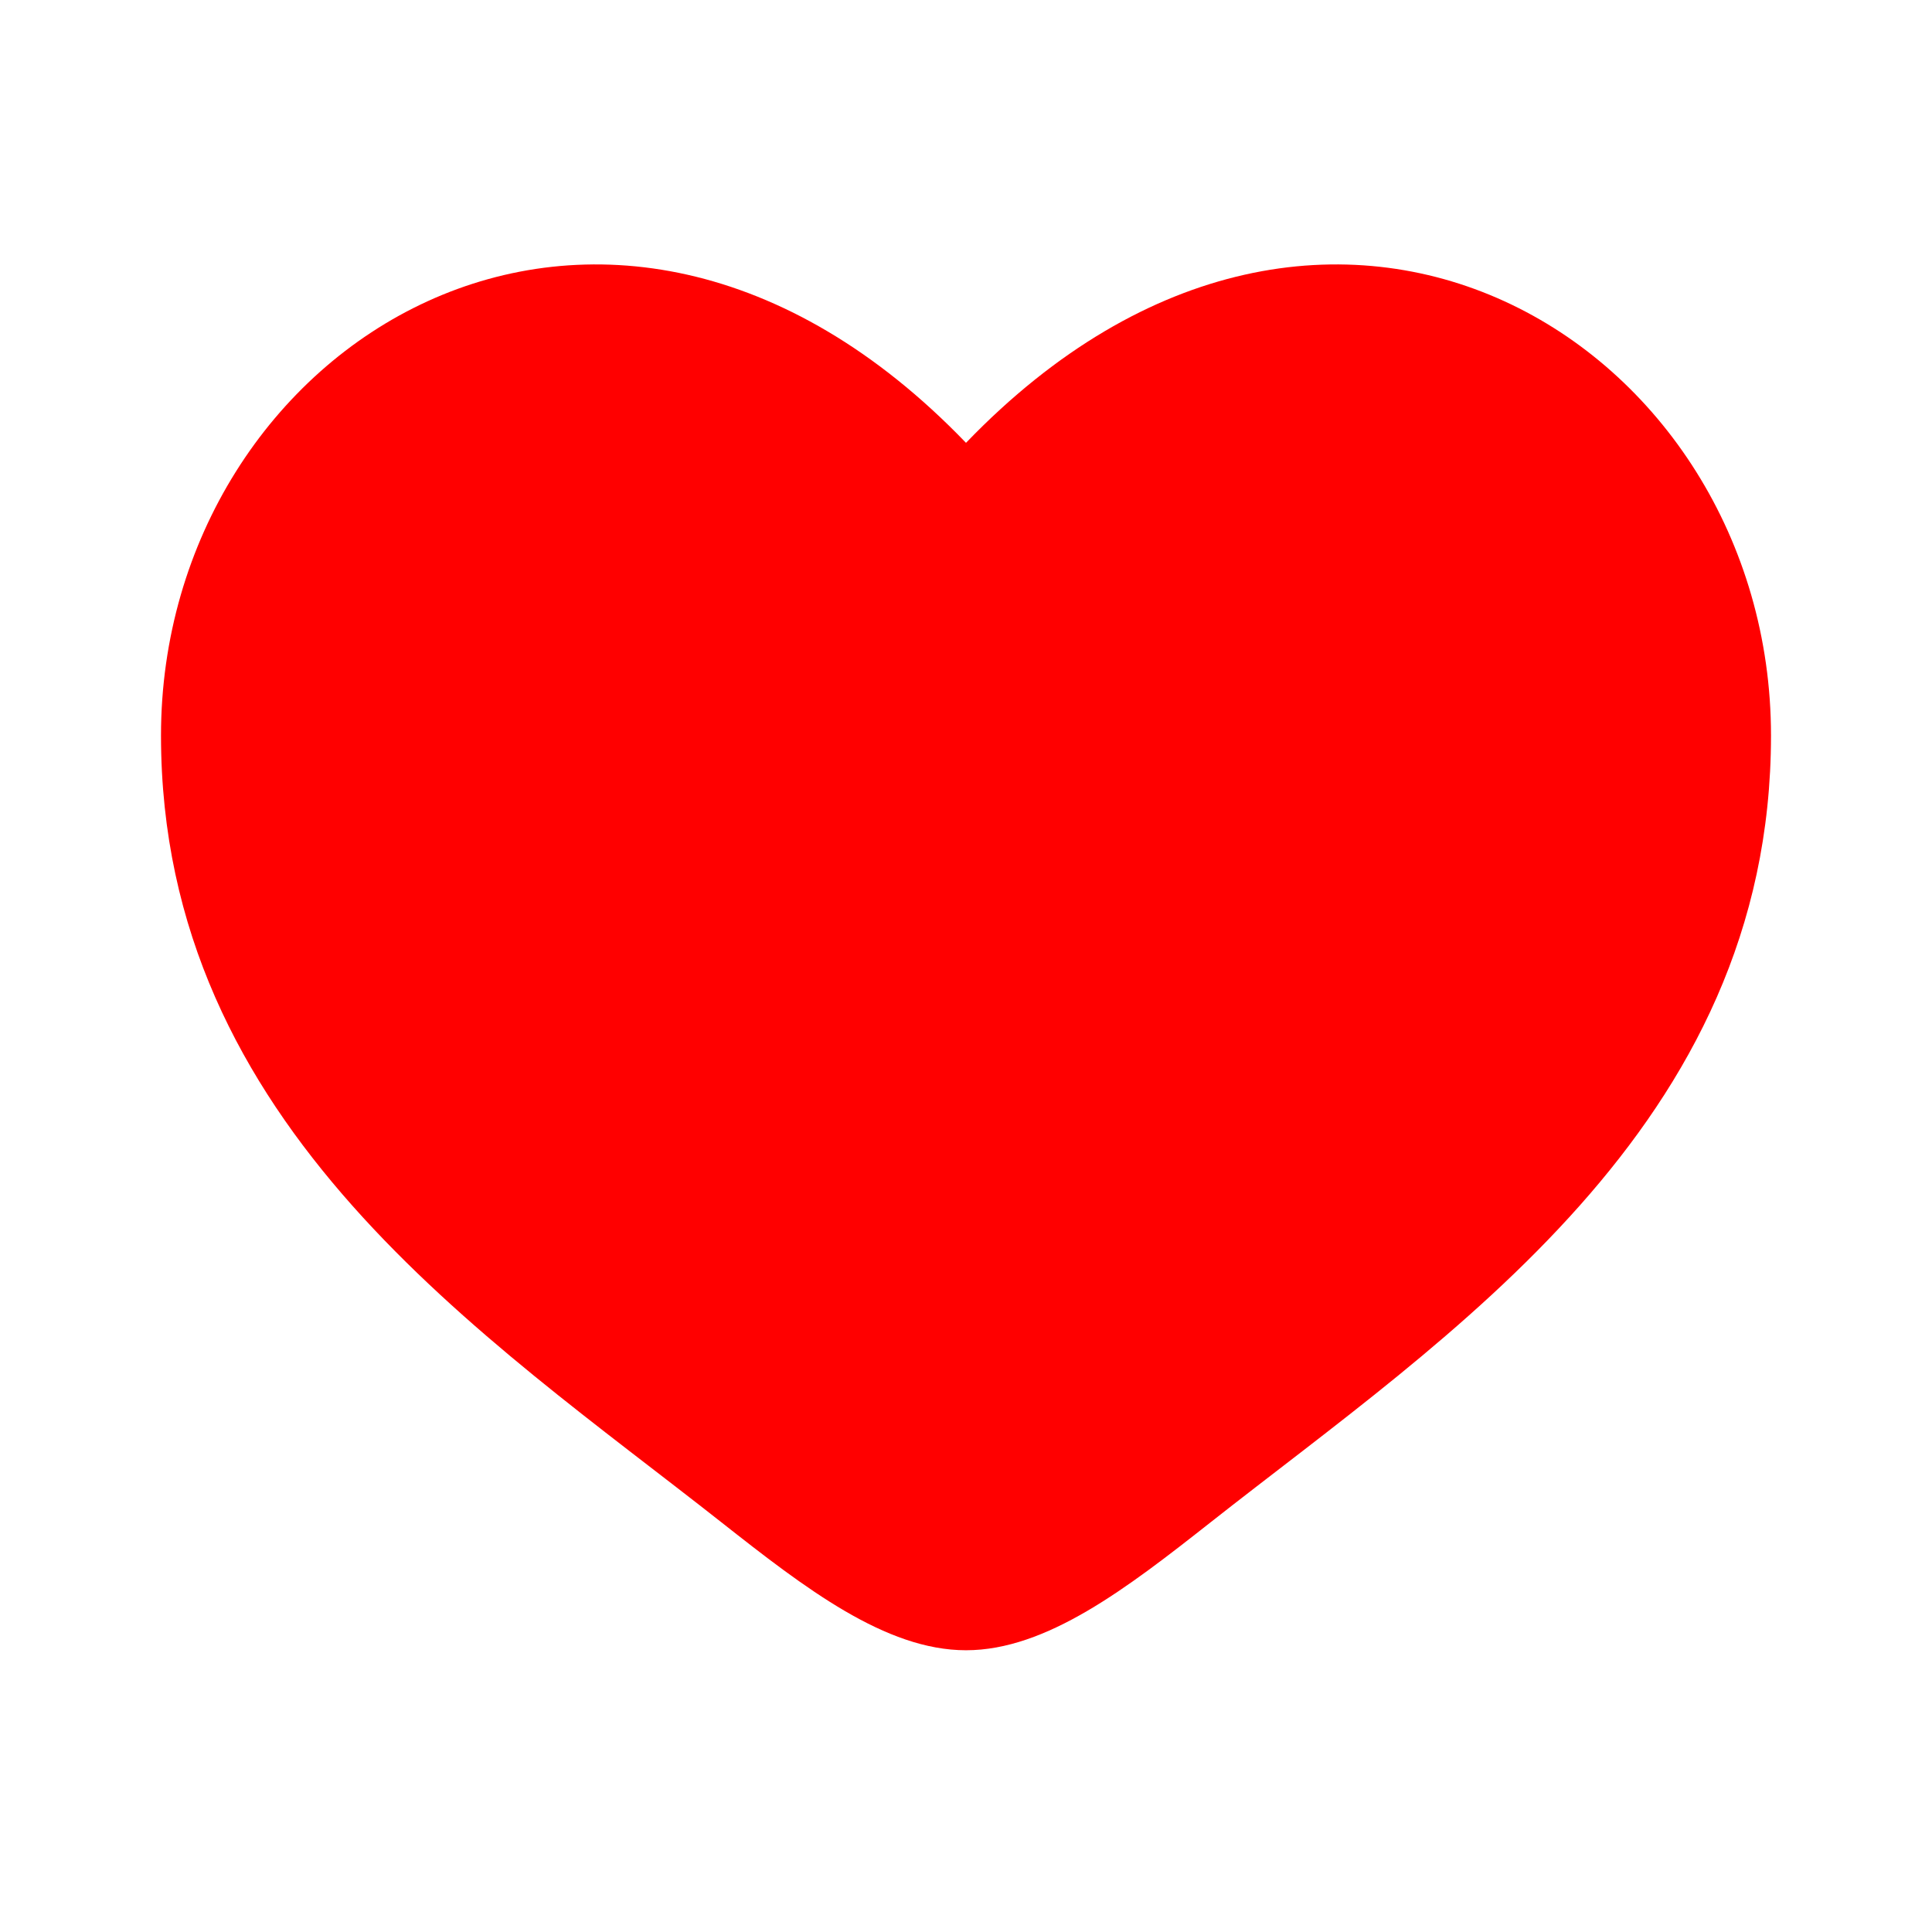
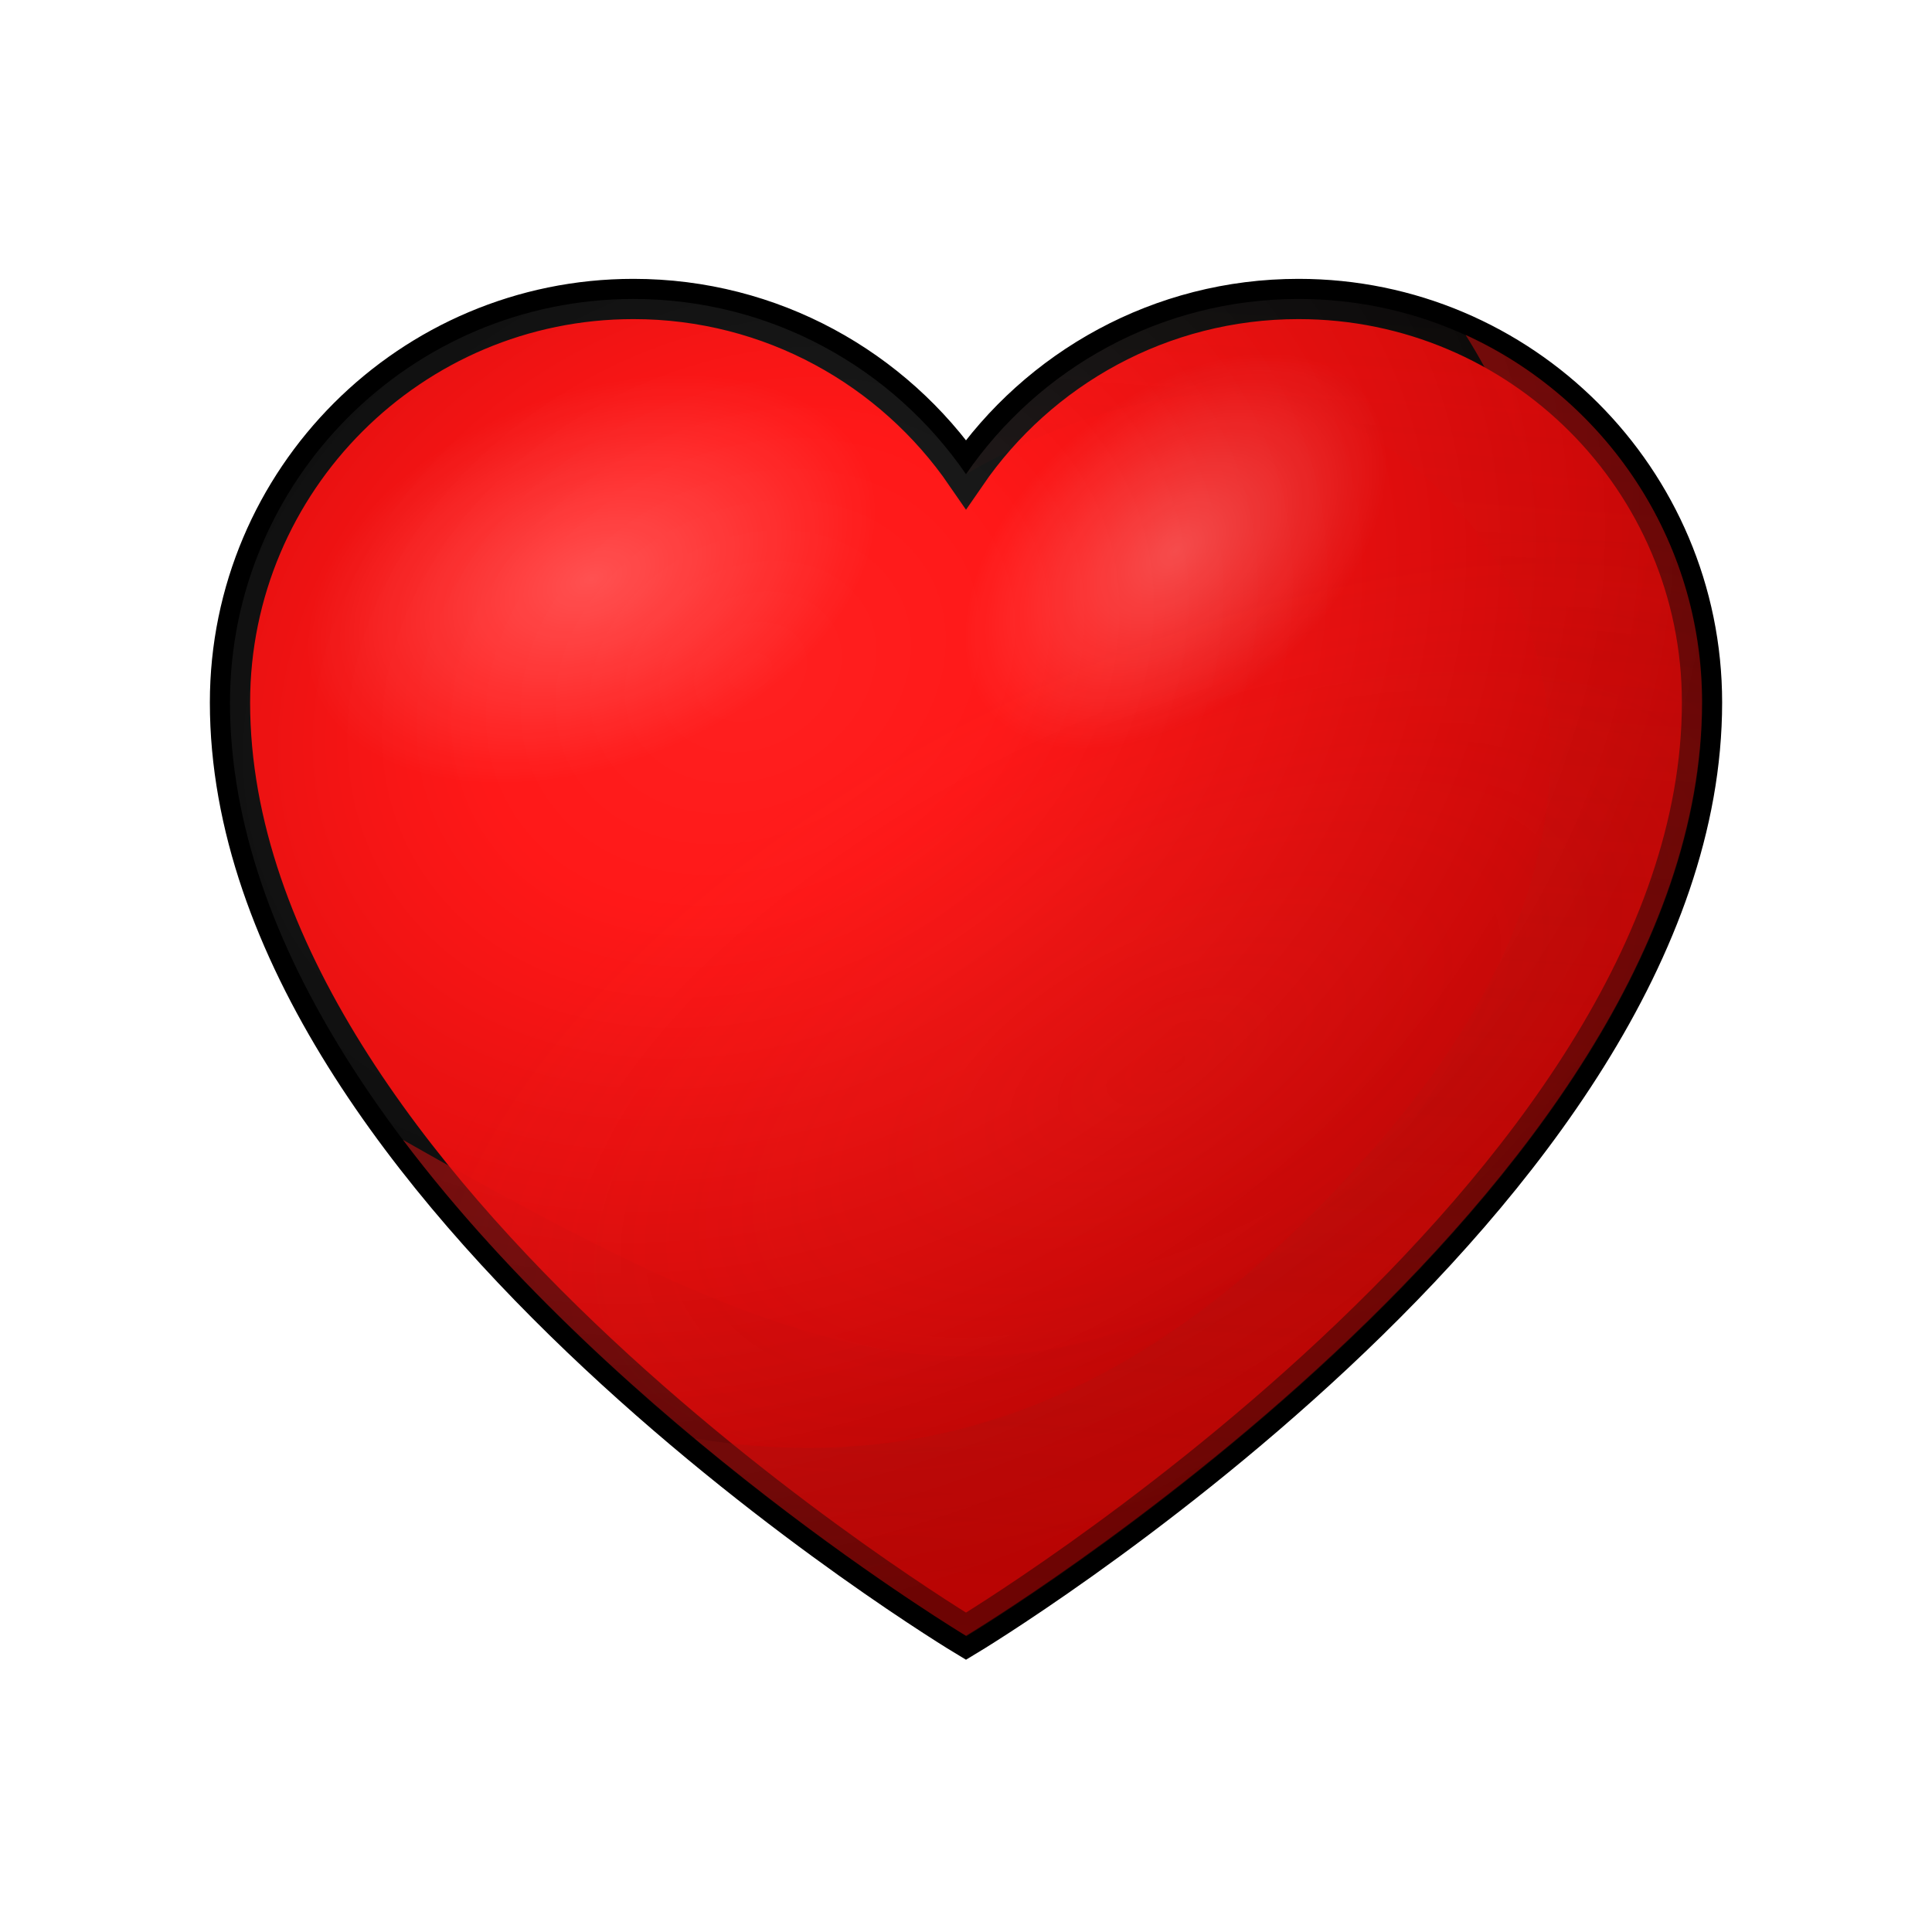
- <svg xmlns="http://www.w3.org/2000/svg" width="800px" height="800px" viewBox="0 0 24 24" fill="red">
-   <path d="M2 9.137C2 14 6.019 16.591 8.962 18.911C10 19.729 11 20.5 12 20.5C13 20.5 14 19.729 15.038 18.911C17.981 16.591 22 14 22 9.137C22 4.274 16.5 0.825 12 5.501C7.5 0.825 2 4.274 2 9.137Z" fill="#red" />
+ <svg xmlns="http://www.w3.org/2000/svg" width="800px" height="800px" viewBox="0 0 24 24" fill="none">
+   <path stroke="black" stroke-width=".5" d="M16.131 3.714C14.417 3.714 12.903 4.577 12 5.891C11.097 4.577 9.583 3.714 7.869 3.714C5.103 3.714 2.857 5.96 2.857 8.726C2.857 14.834 12 20.326 12 20.326C12 20.326 21.143 14.834 21.143 8.726C21.143 5.96 18.897 3.714 16.131 3.714Z" fill="url(#paint0_radial)" />
+   <path opacity="0.5" d="M18.206 4.16C20.948 8.532 18.423 14.269 15.389 15.897C12.04 17.697 9.748 16.852 5.006 14.16C7.708 17.743 12 20.32 12 20.32C12 20.32 21.143 14.829 21.143 8.72C21.143 6.697 19.937 4.949 18.206 4.16Z" fill="url(#paint1_radial)" />
+   <path opacity="0.5" d="M16.131 3.714C14.417 3.714 12.903 4.577 12 5.891C11.097 4.577 9.583 3.714 7.869 3.714C5.103 3.714 2.857 5.96 2.857 8.726C2.857 14.834 12 20.326 12 20.326C12 20.326 21.143 14.834 21.143 8.726C21.143 5.96 18.897 3.714 16.131 3.714Z" fill="url(#paint2_radial)" />
+   <path opacity="0.5" d="M16.131 3.714C14.417 3.714 12.903 4.577 12 5.891C11.097 4.577 9.583 3.714 7.869 3.714C5.103 3.714 2.857 5.96 2.857 8.726C2.857 14.834 12 20.326 12 20.326C12 20.326 21.143 14.834 21.143 8.726C21.143 5.96 18.897 3.714 16.131 3.714Z" fill="url(#paint3_radial)" />
+   <path opacity="0.24" d="M10.749 5.749C11.251 6.932 10.137 8.537 8.257 9.332C6.377 10.126 4.451 9.817 3.949 8.64C3.446 7.463 4.56 5.852 6.44 5.057C8.32 4.263 10.246 4.566 10.749 5.749Z" fill="url(#paint4_radial)" />
+   <path opacity="0.24" d="M16.874 4.789C17.588 5.577 17.148 7.137 15.897 8.269C14.646 9.4 13.051 9.68 12.337 8.892C11.623 8.103 12.063 6.543 13.314 5.412C14.566 4.28 16.16 4 16.874 4.789Z" fill="url(#paint5_radial)" />
+   <path opacity="0.32" d="M16.223 5.046C18.737 5.903 21.137 9.617 17.08 14.246C14.652 17.017 12 18.417 8.629 17.869C10.451 19.389 12.006 20.326 12.006 20.326C12.006 20.326 21.149 14.834 21.149 8.726C21.143 5.96 18.897 3.714 16.131 3.714C14.417 3.714 12.903 4.577 12 5.891C12 5.891 14.383 4.417 16.223 5.046Z" fill="url(#paint6_linear)" />
+   <defs>
+     <radialGradient id="paint0_radial" cx="0" cy="0" r="1" gradientUnits="userSpaceOnUse" gradientTransform="translate(9.38479 8.34769) rotate(-29.408) scale(14.3064 11.3486)">
+       <stop offset="0.248" stop-color="#FF0000" />
+       <stop offset="0.864" stop-color="#C20000" />
+     </radialGradient>
+     <radialGradient id="paint1_radial" cx="0" cy="0" r="1" gradientUnits="userSpaceOnUse" gradientTransform="translate(9.7385 7.47018) rotate(-29.408) scale(12.3173 9.77078)">
+       <stop offset="0.248" stop-color="#FF0000" />
+       <stop offset="1" stop-color="#C20000" />
+     </radialGradient>
+     <radialGradient id="paint2_radial" cx="0" cy="0" r="1" gradientUnits="userSpaceOnUse" gradientTransform="translate(9.38479 8.34769) rotate(-29.408) scale(14.3064 11.3486)">
+       <stop stop-color="white" stop-opacity="0.25" />
+       <stop offset="1" stop-color="white" stop-opacity="0" />
+     </radialGradient>
+     <radialGradient id="paint3_radial" cx="0" cy="0" r="1" gradientUnits="userSpaceOnUse" gradientTransform="translate(14.5277 13.2044) rotate(-26.296) scale(10.4431 5.16038)">
+       <stop stop-color="#BD2719" stop-opacity="0.25" />
+       <stop offset="1" stop-color="#BD2719" stop-opacity="0" />
+     </radialGradient>
+     <radialGradient id="paint4_radial" cx="0" cy="0" r="1" gradientUnits="userSpaceOnUse" gradientTransform="translate(7.34746 7.19453) rotate(-21.6908) scale(3.71252 2.30616)">
+       <stop stop-color="white" />
+       <stop offset="1" stop-color="white" stop-opacity="0" />
+     </radialGradient>
+     <radialGradient id="paint5_radial" cx="0" cy="0" r="1" gradientUnits="userSpaceOnUse" gradientTransform="translate(14.6004 6.84619) rotate(-40.7634) scale(3.07376 1.9095)">
+       <stop stop-color="white" />
+       <stop offset="1" stop-color="white" stop-opacity="0" />
+     </radialGradient>
+     <linearGradient id="paint6_linear" x1="13.887" y1="26.85" x2="15.658" y2="2.964" gradientUnits="userSpaceOnUse">
+       <stop stop-color="#860805" />
+       <stop offset="1" stop-color="#BD2719" stop-opacity="0" />
+     </linearGradient>
+   </defs>
</svg>
